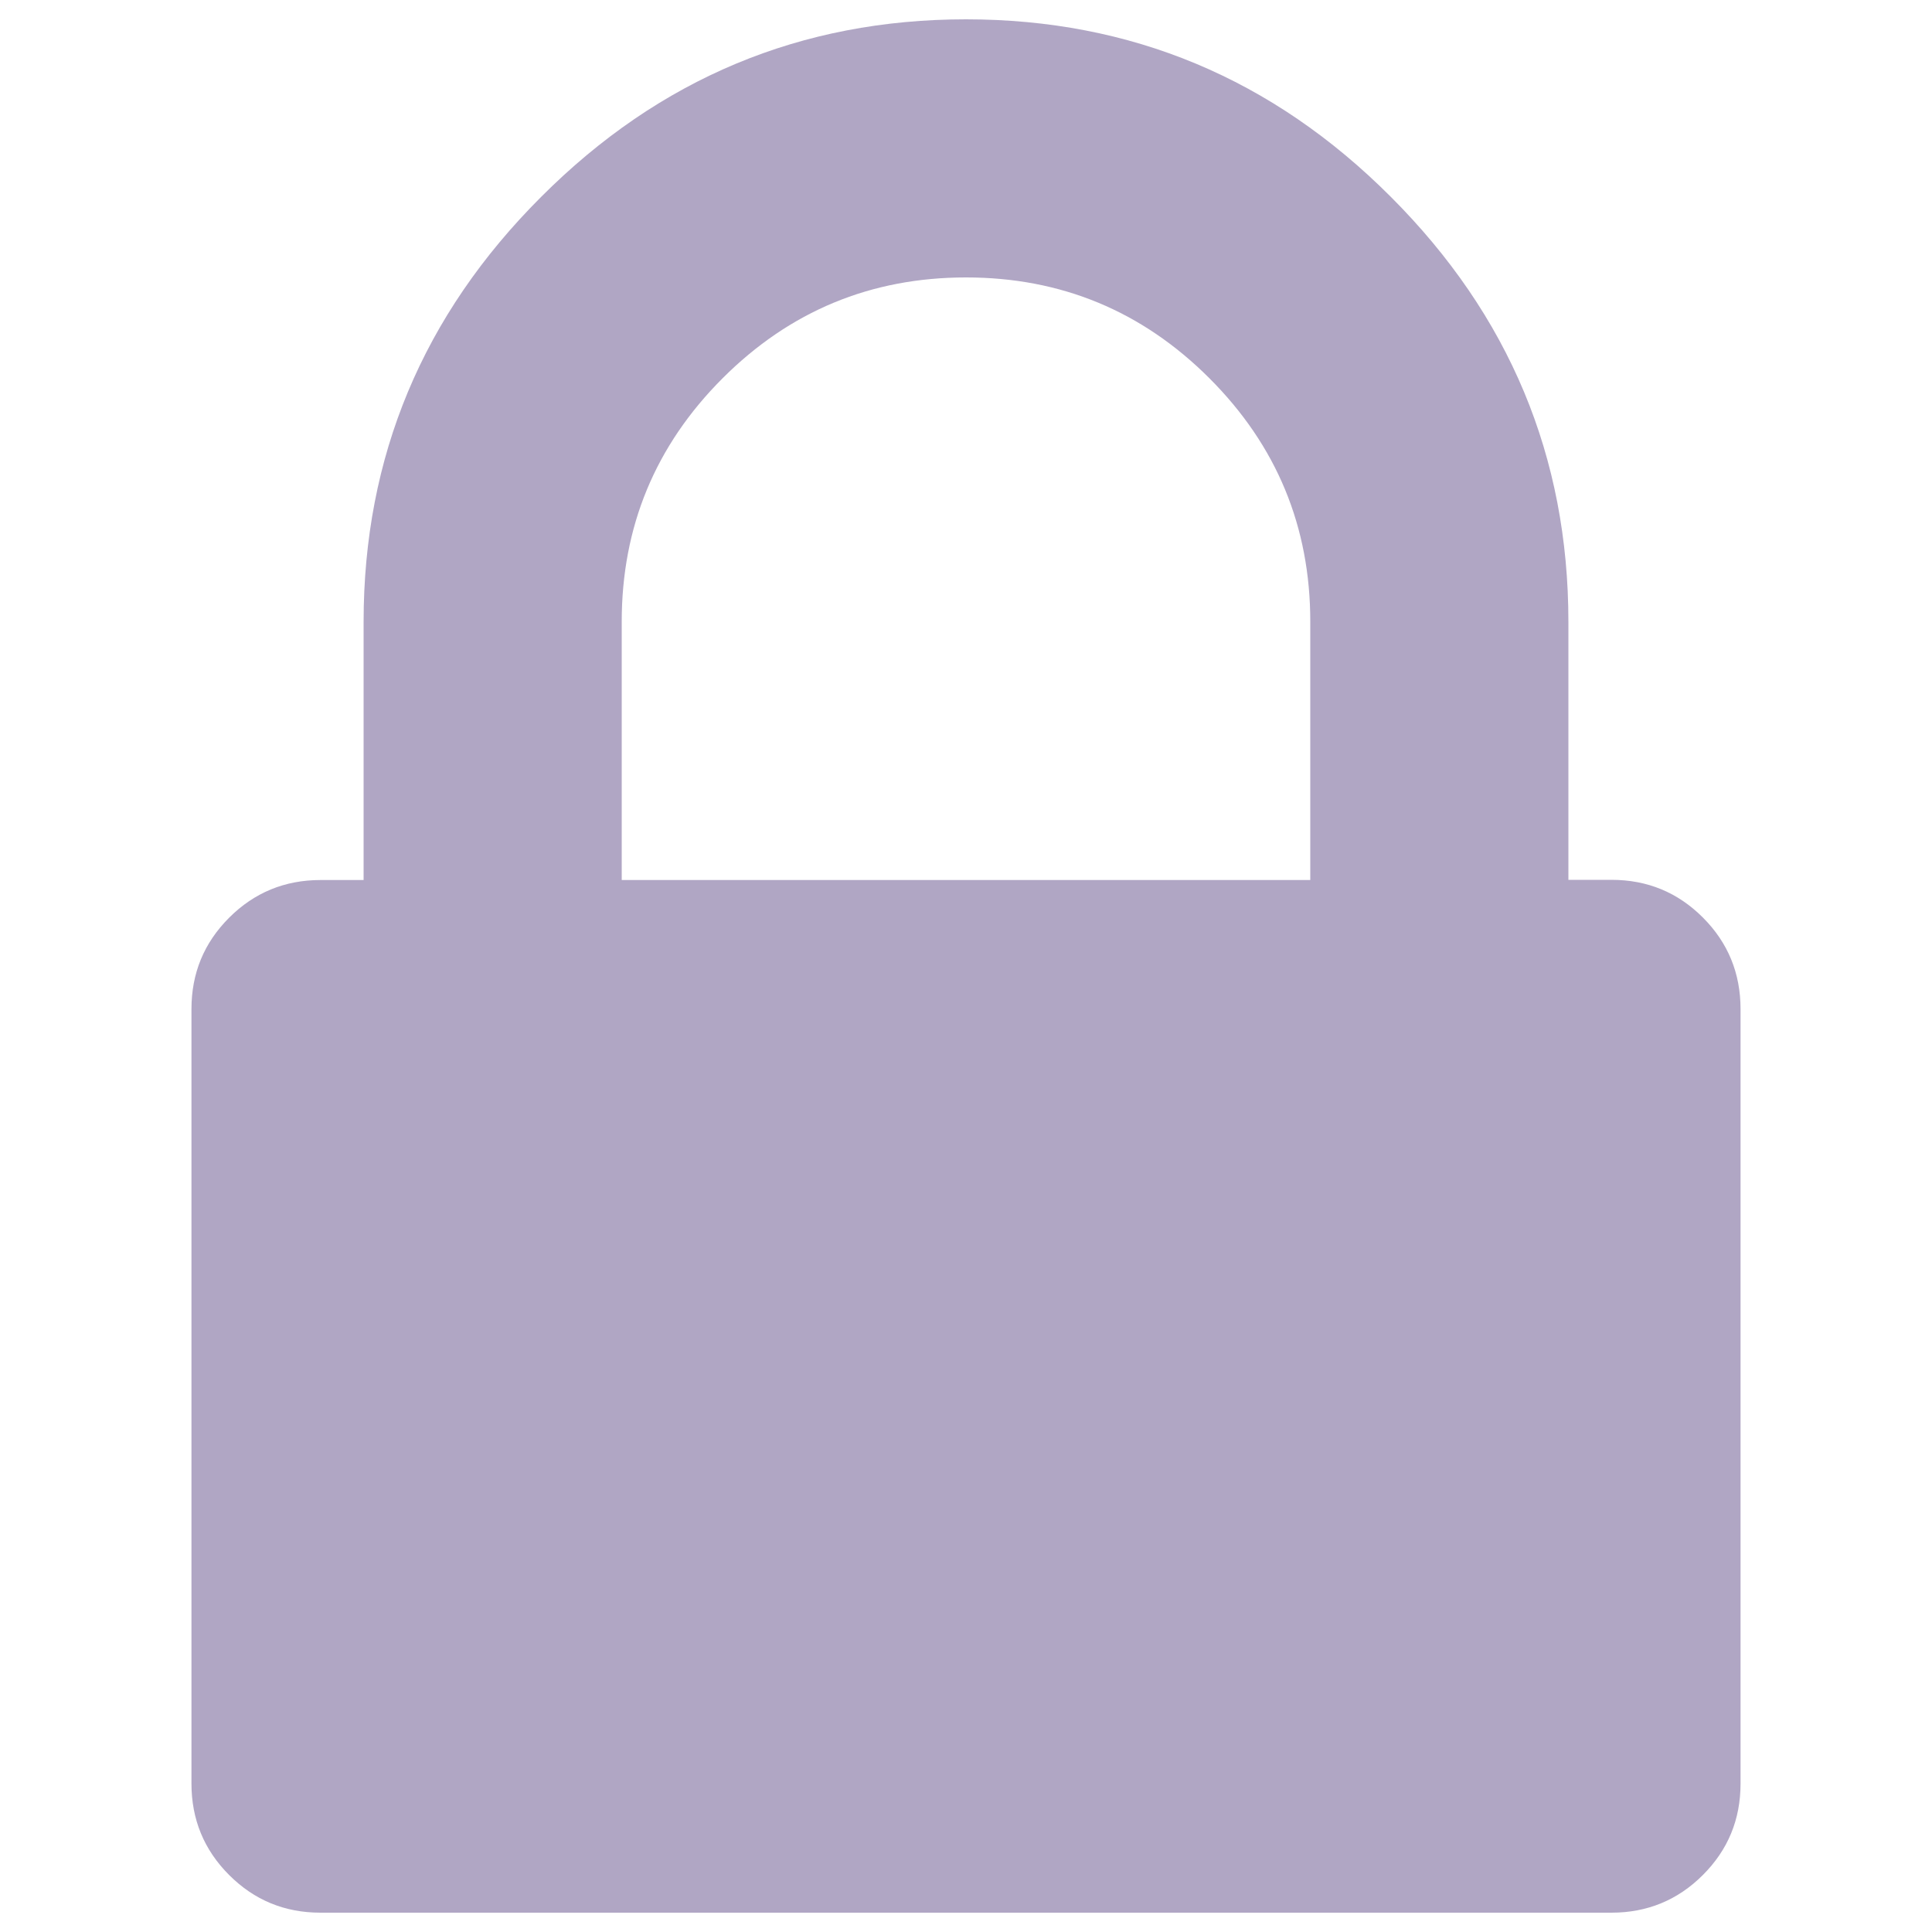
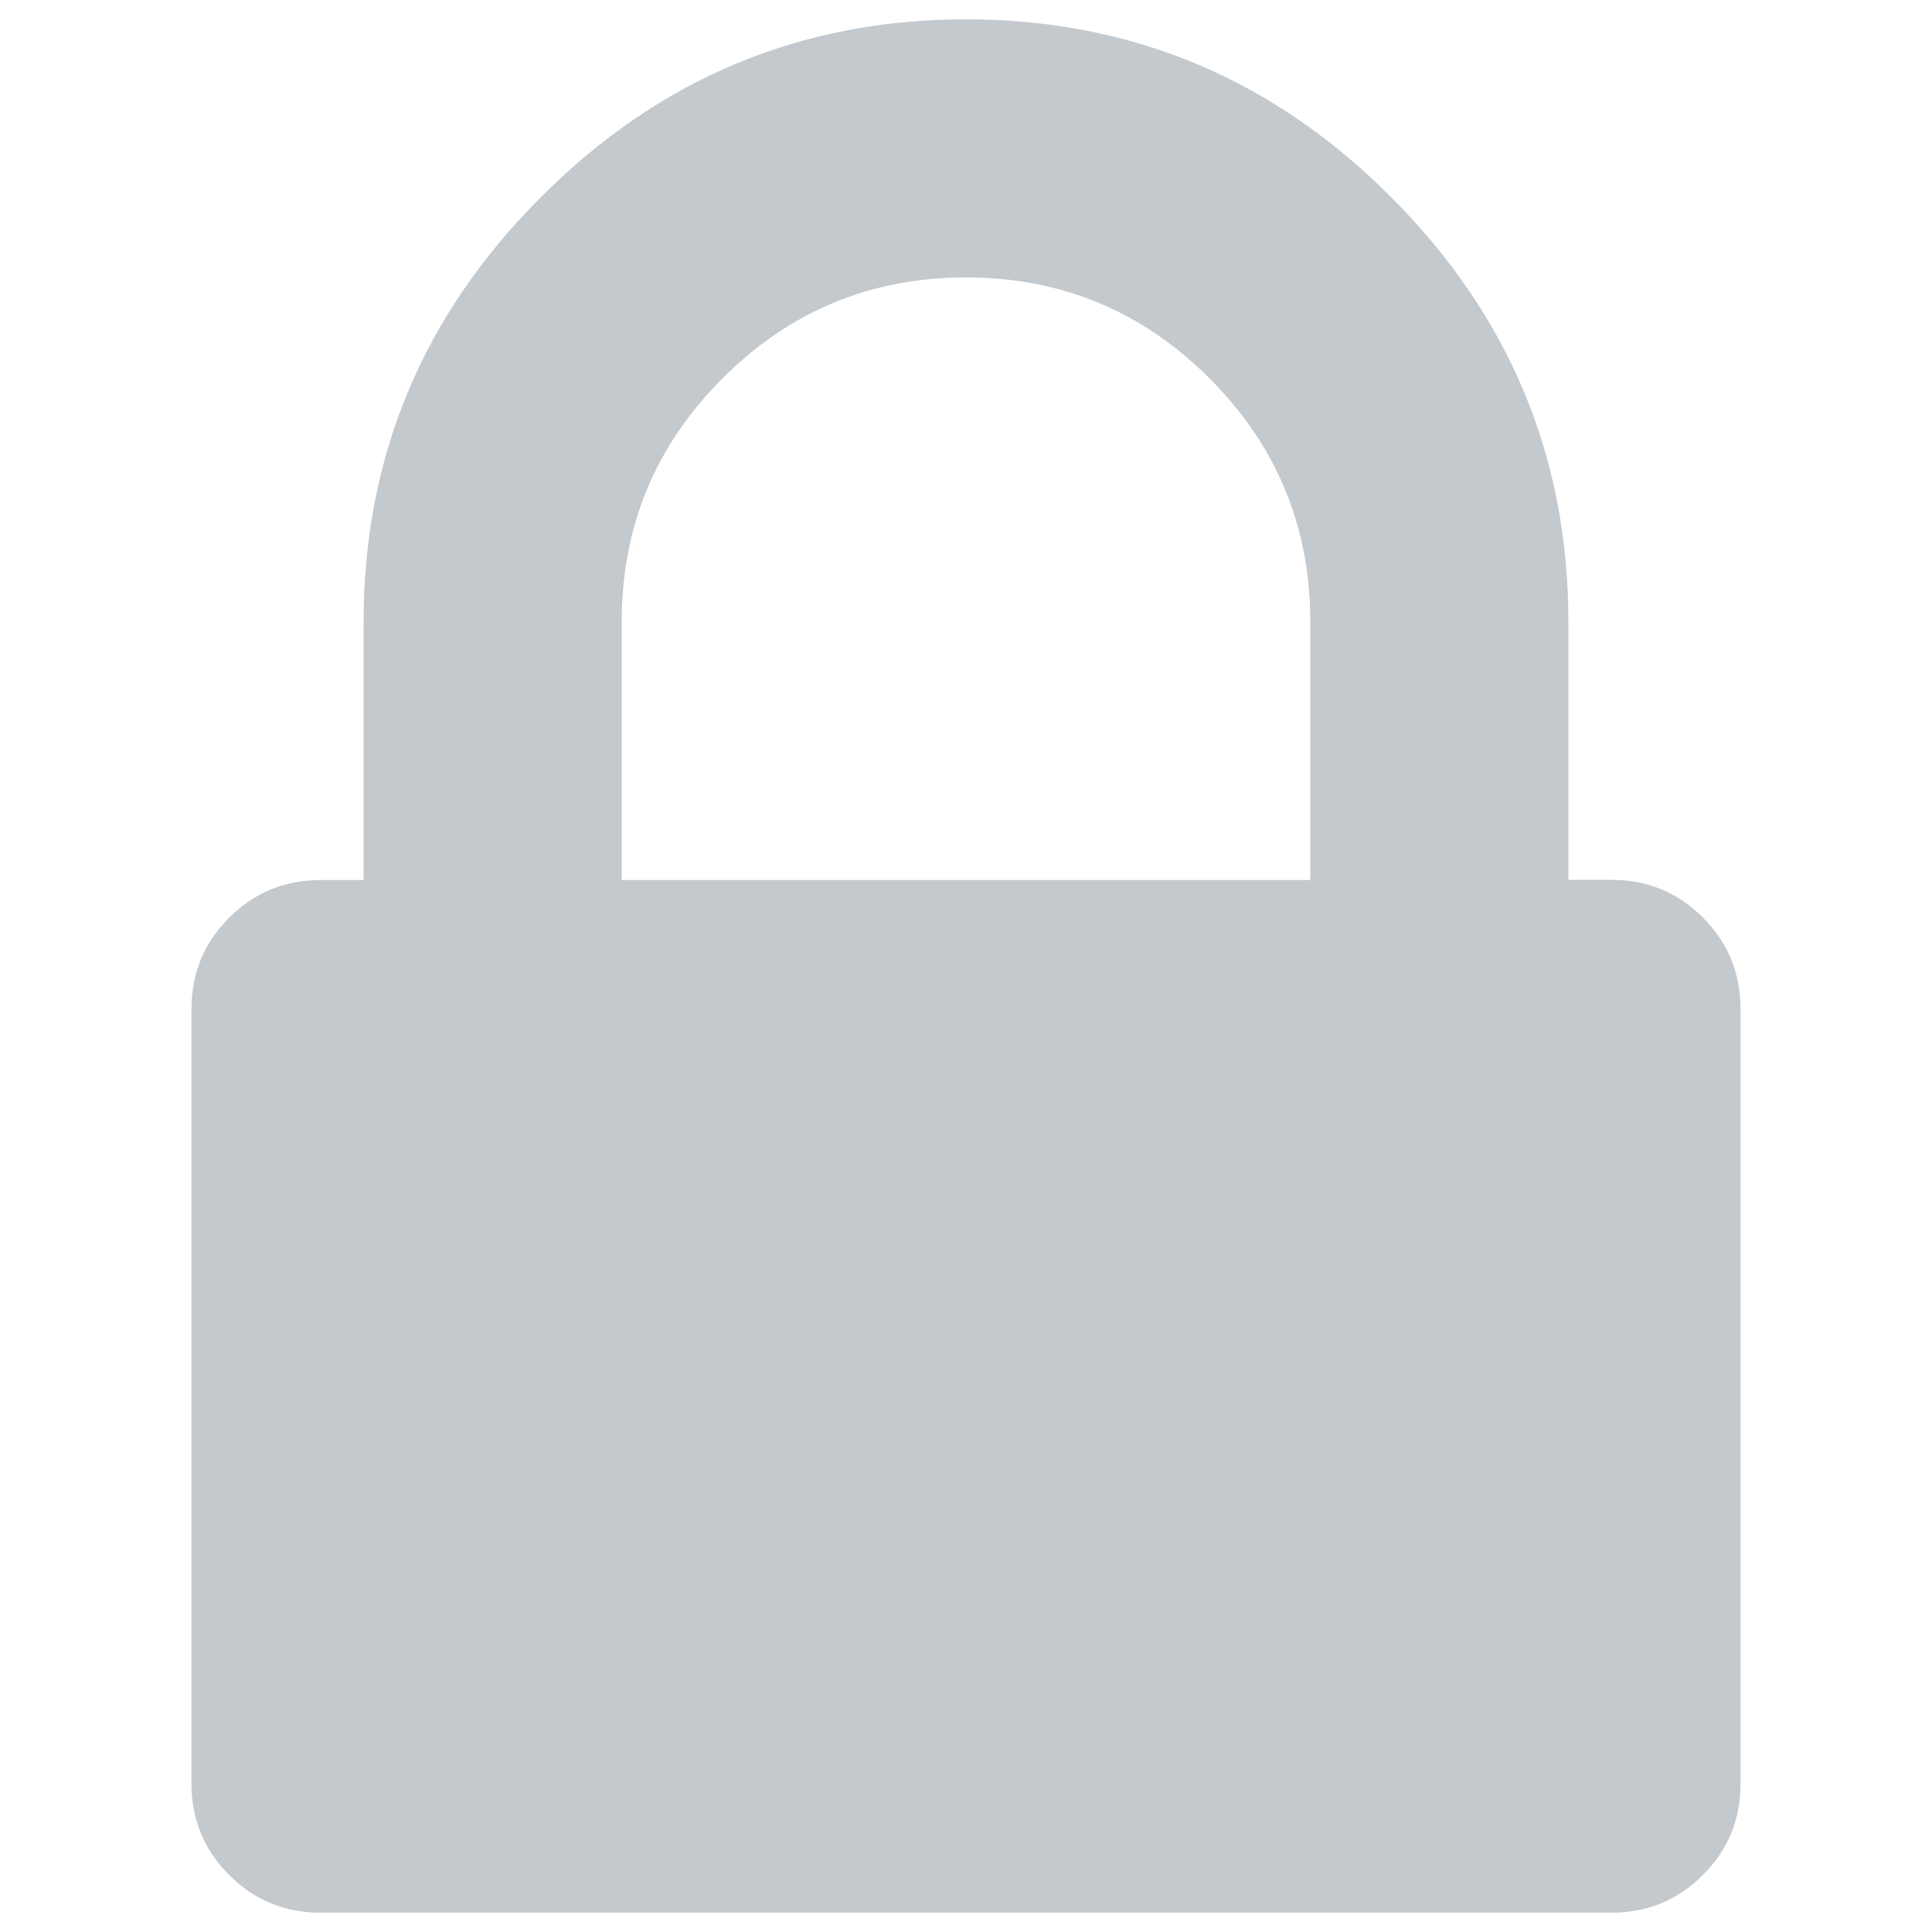
- <svg xmlns="http://www.w3.org/2000/svg" fill="#b0a6c4" version="1.1" x="0px" y="0px" viewBox="0 0 1000 1000" enable-background="new 0 0 1000 1000" xml:space="preserve">
+ <svg xmlns="http://www.w3.org/2000/svg" fill="#c4c9ce" version="1.1" x="0px" y="0px" viewBox="0 0 1000 1000" enable-background="new 0 0 1000 1000" xml:space="preserve">
  <g>
    <g>
      <path d="M321.8,455.5h356.4V321.8c0-49.2-17.4-91.2-52.2-126c-34.8-34.8-76.8-52.2-126-52.2c-49.2,0-91.2,17.4-126,52.2c-34.8,34.8-52.2,76.8-52.2,126L321.8,455.5L321.8,455.5z M900.9,522.3v400.9c0,18.6-6.5,34.3-19.5,47.3c-13,13-28.8,19.5-47.3,19.5H165.9c-18.6,0-34.3-6.5-47.3-19.5s-19.5-28.8-19.5-47.3V522.3c0-18.6,6.5-34.3,19.5-47.3c13-13,28.8-19.5,47.3-19.5h22.3V321.8c0-85.4,30.6-158.7,91.9-219.9C341.3,40.6,414.6,10,500,10c85.4,0,158.7,30.6,219.9,91.9c61.3,61.3,91.9,134.6,91.9,219.9v133.6h22.3c18.6,0,34.3,6.5,47.3,19.5C894.4,487.9,900.9,503.7,900.9,522.3L900.9,522.3z" />
    </g>
  </g>
</svg>
